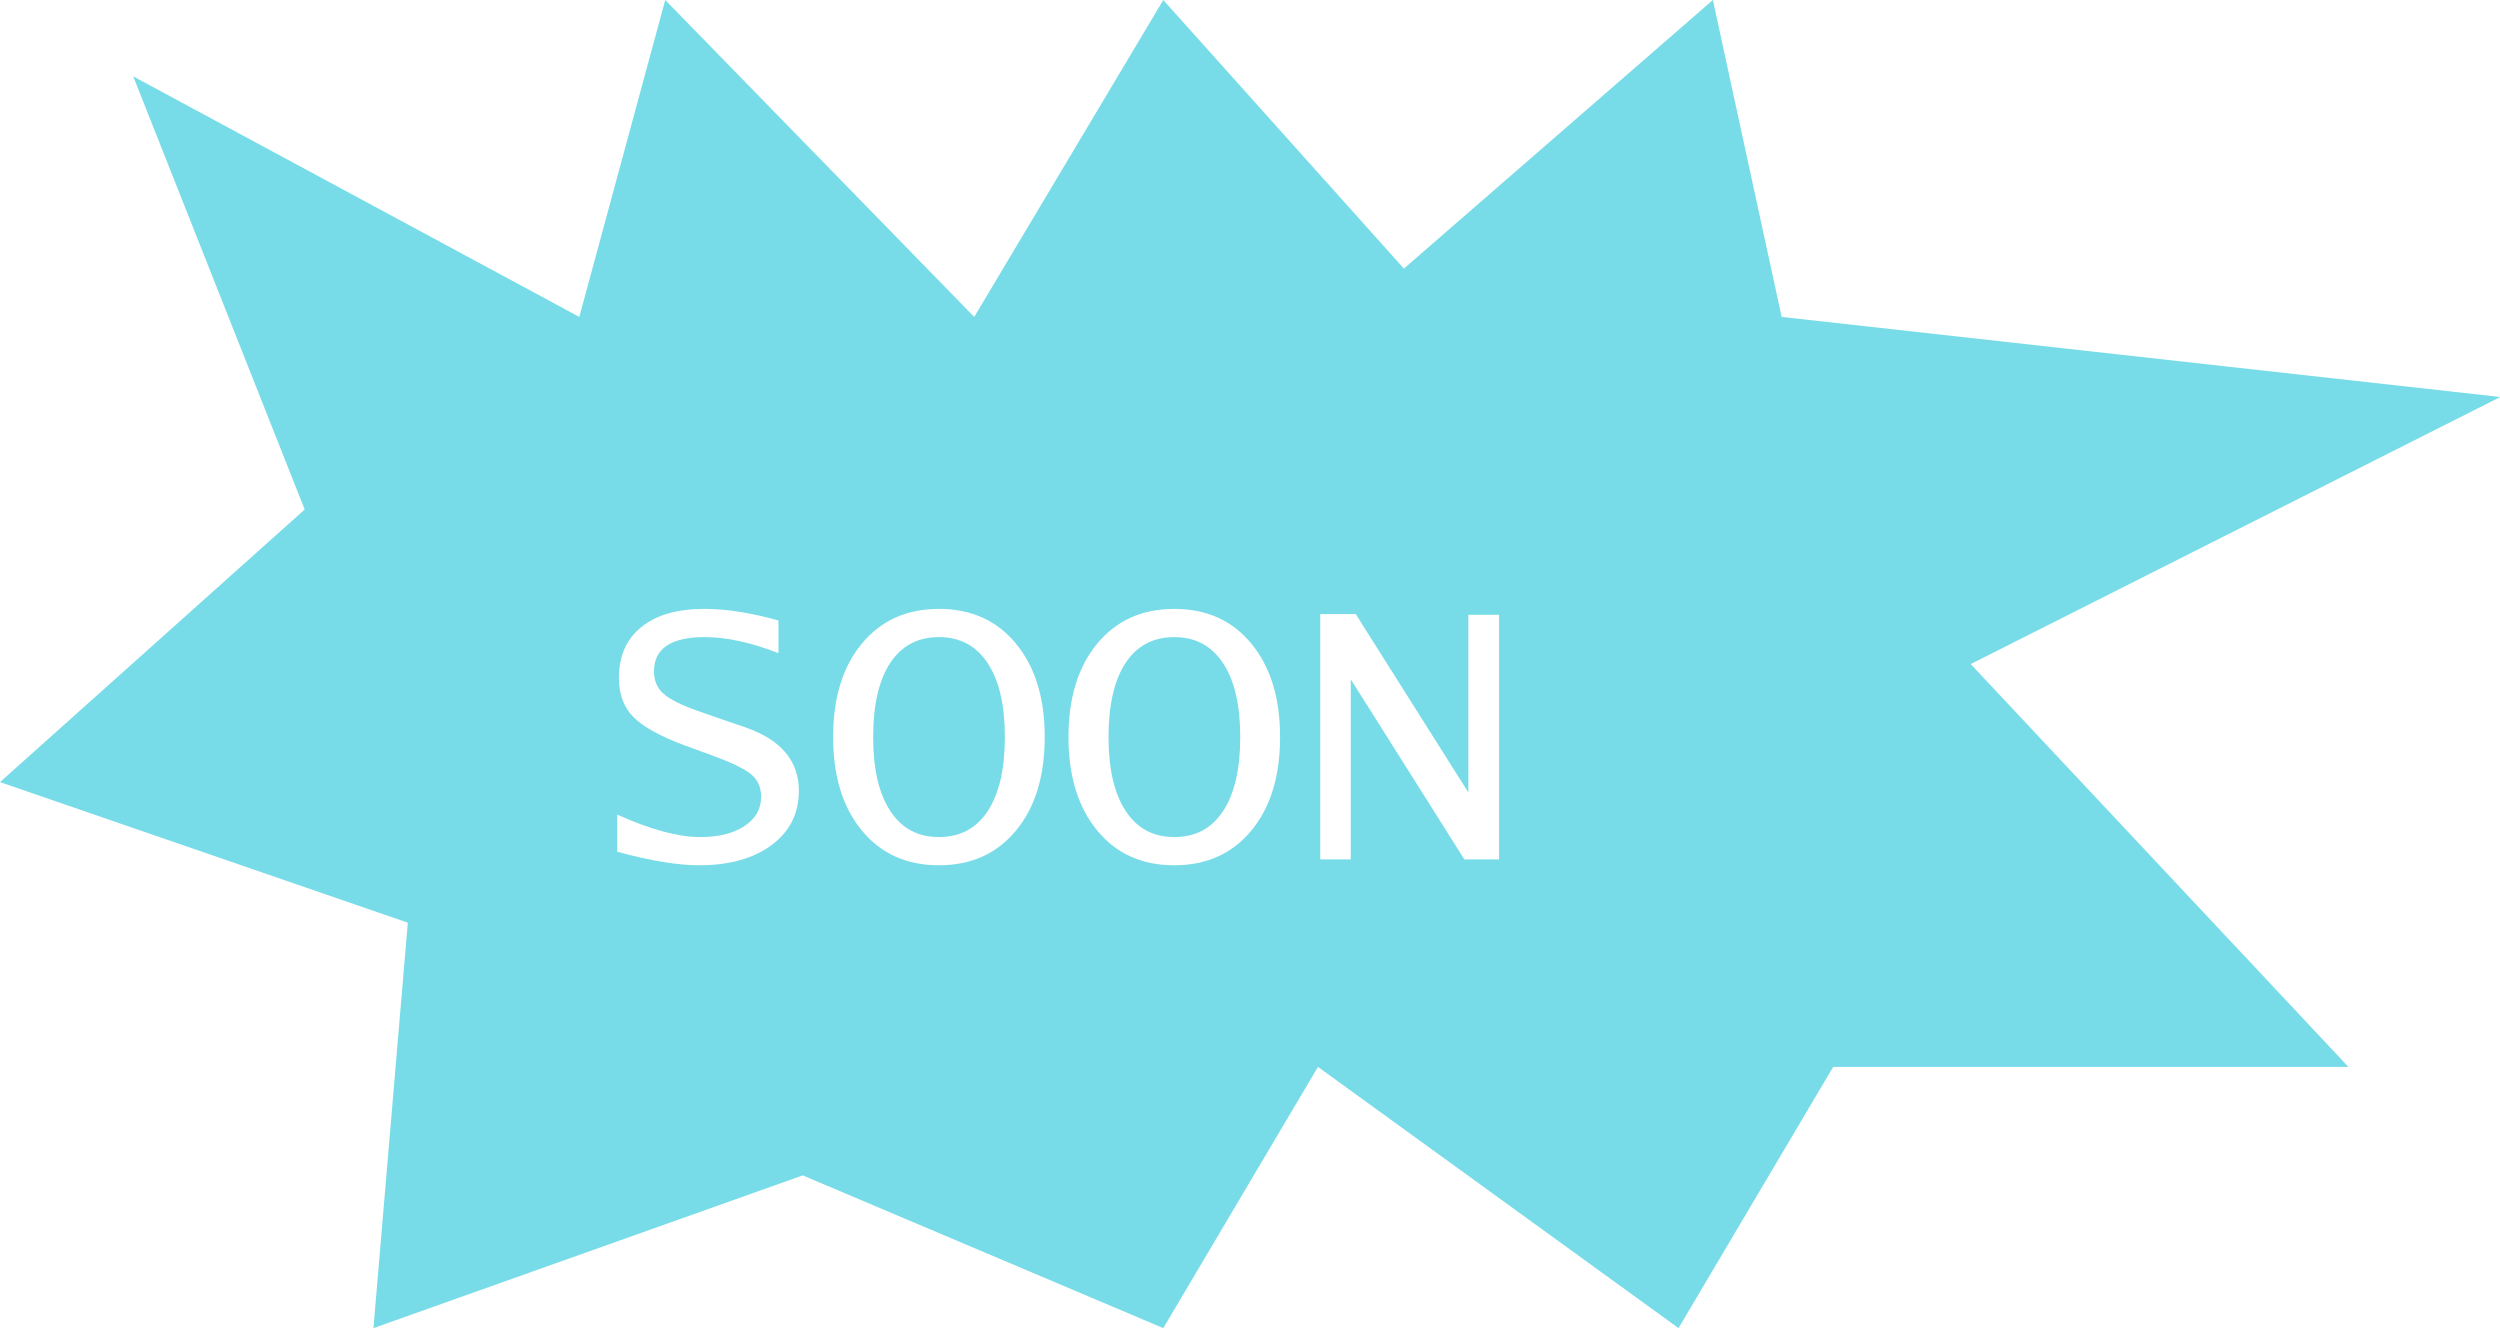
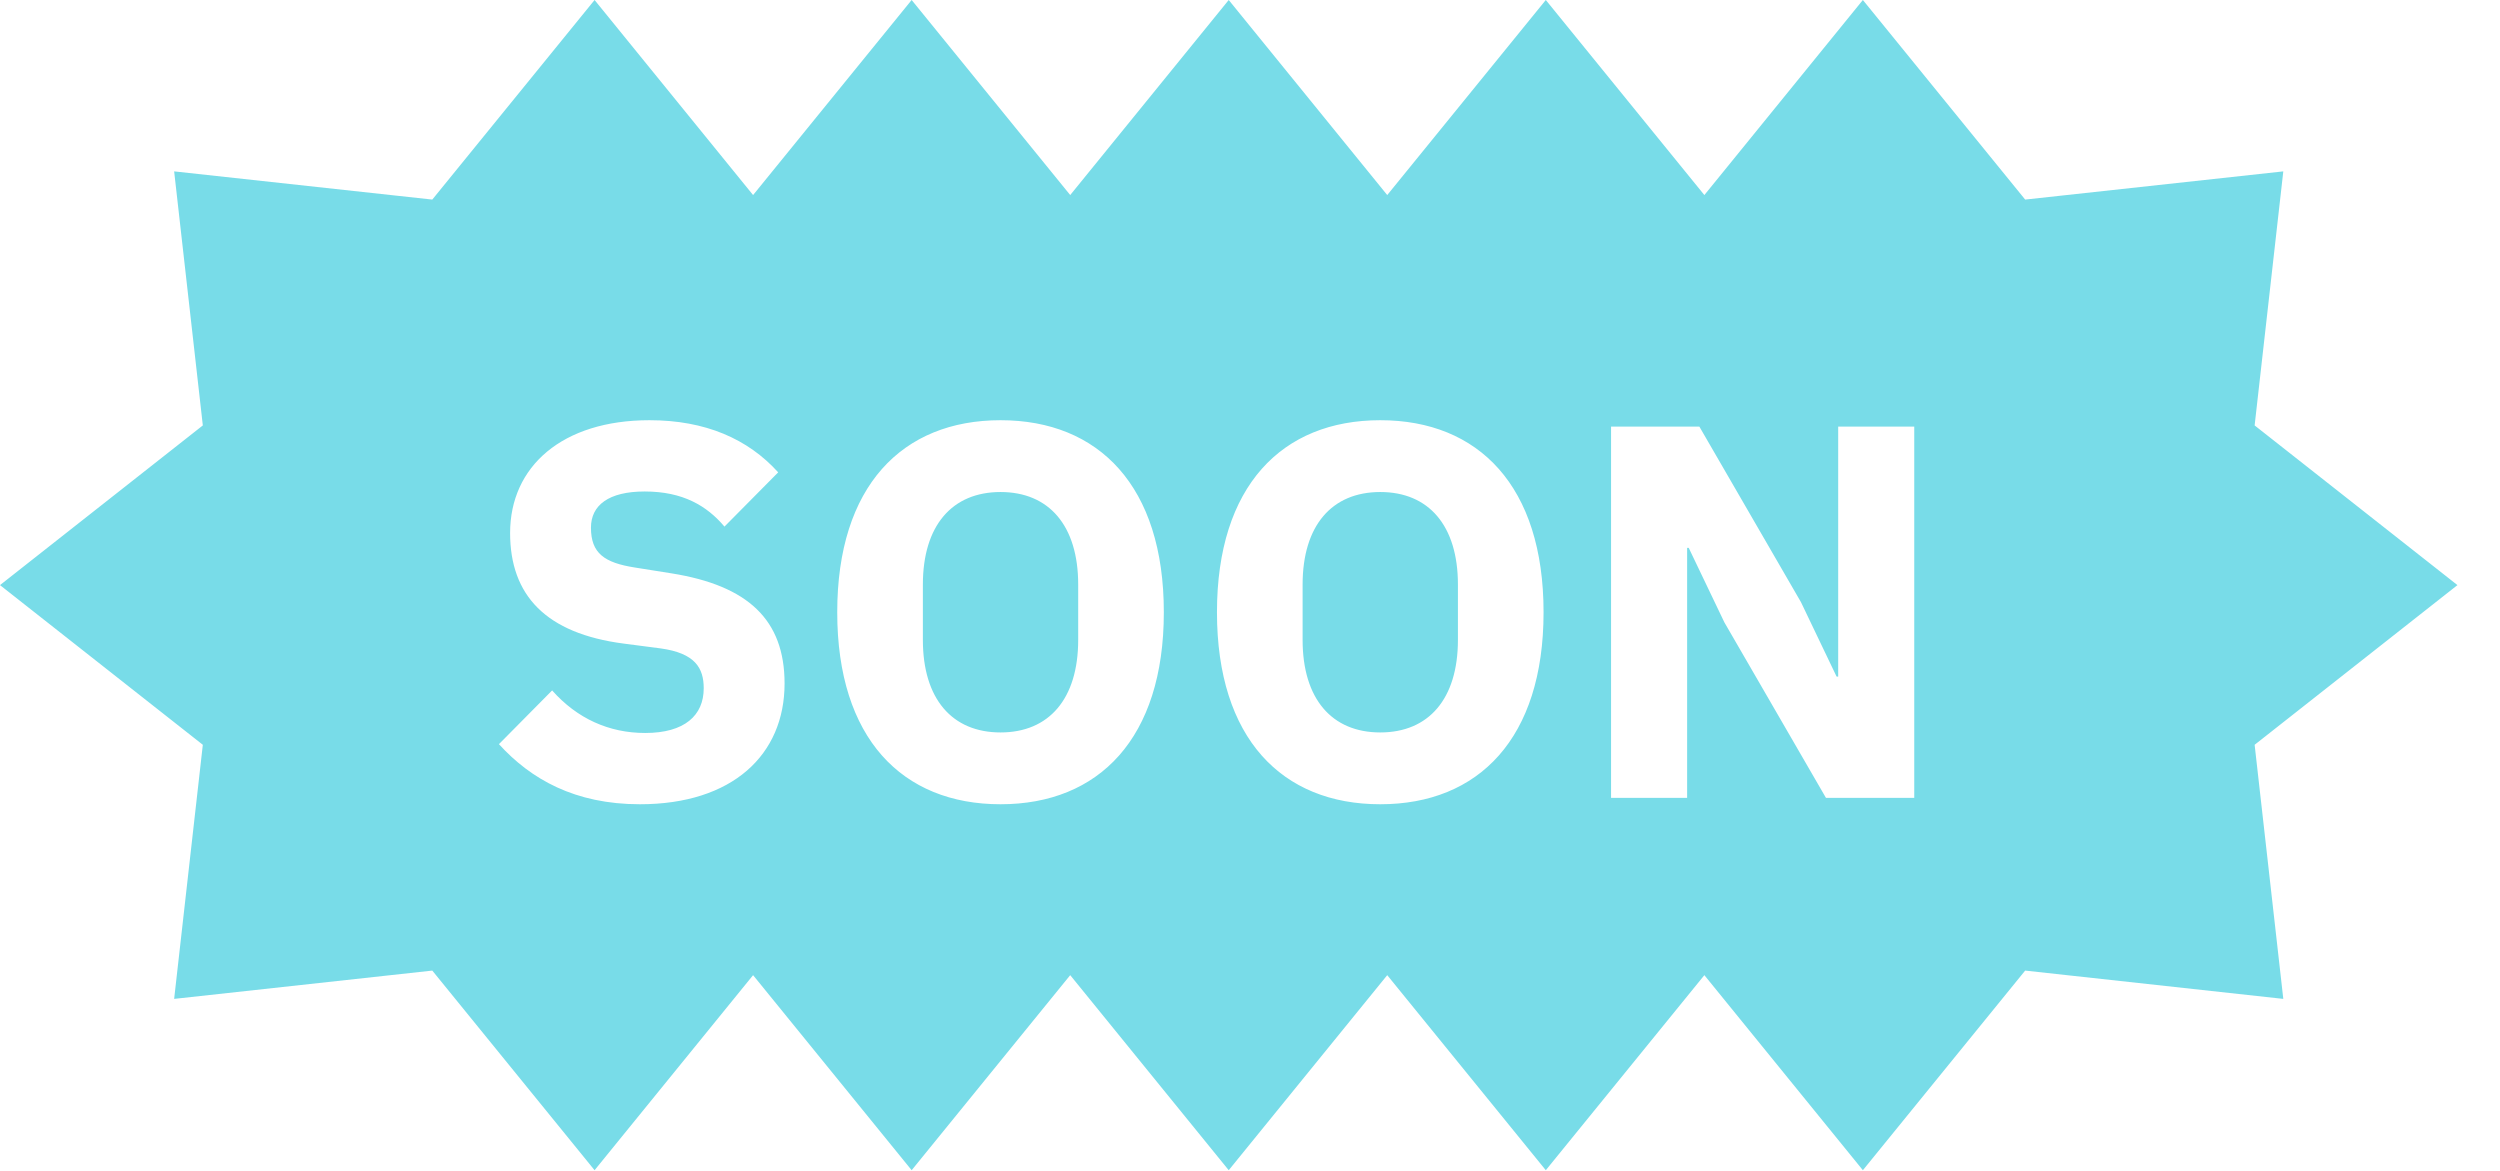
- <svg xmlns="http://www.w3.org/2000/svg" width="64" height="34" viewBox="0 0 64 34" fill="none">
-   <path d="M64 10.162L45.61 8.113L43.85 0L35.94 6.876L29.78 0L24.94 8.113L17.03 0L14.83 8.113L3.41 1.955L7.8 13.043L0 20.022L10.44 23.621L9.56 34L20.55 30.09L29.78 34L33.74 27.313L42.97 34L46.93 27.313H60.12L50.45 17L64.01 10.162H64ZM23.01 23.092H20.16L18.86 16.018H18.7L17.45 23.092H42.31Z" fill="#78DCE8" />
-   <path fill="rgba(255,255,255,1)" transform="translate(15,22) scale(0.00488)" d="M1010,-1253 l0,171 q-217,-84 -386,-84 q-267,0 -267,180 q0,73 50,117 q50,45 185,92 l126,44 l120,41 q279,98 279,332 q0,178 -142,284 q-143,107 -382,107 q-166,0 -429,-71 l0,-195 q262,118 435,118 q146,0 233,-58 q87,-57 87,-154 q0,-74 -52,-117 q-51,-43 -212,-102 l-132,-48 q-197,-73 -273,-150 q-77,-77 -77,-205 q0,-173 118,-268 q117,-95 330,-95 q173,0 389,61 Z" />
-   <path fill="rgba(255,255,255,1)" transform="translate(21.02539,22) scale(0.00488)" d="M62,-642 q0,-307 150,-489 q151,-183 405,-183 q254,0 404,182 q151,183 151,490 q0,308 -150,490 q-151,183 -405,183 q-254,0 -404,-182 q-151,-183 -151,-491 ZM272,-642 q0,252 90,388 q89,137 255,137 q166,0 256,-136 q90,-137 90,-389 q0,-251 -90,-387 q-90,-137 -256,-137 q-166,0 -256,136 q-89,137 -89,388 Z" />
-   <path fill="rgba(255,255,255,1)" transform="translate(27.05078,22) scale(0.00488)" d="M62,-642 q0,-307 150,-489 q151,-183 405,-183 q254,0 404,182 q151,183 151,490 q0,308 -150,490 q-151,183 -405,183 q-254,0 -404,-182 q-151,-183 -151,-491 ZM272,-642 q0,252 90,388 q89,137 255,137 q166,0 256,-136 q90,-137 90,-389 q0,-251 -90,-387 q-90,-137 -256,-137 q-166,0 -256,136 q-89,137 -89,388 Z" />
-   <path fill="rgba(255,255,255,1)" transform="translate(33.07617,22) scale(0.00488)" d="M148,0 l0,-1287 l186,0 l589,933 l2,0 l0,-929 l161,0 l0,1283 l-182,0 l-593,-940 l-3,0 l0,940 l-160,0 Z" />
+ <svg xmlns="http://www.w3.org/2000/svg" width="47" height="22" viewBox="0 0 47 22" fill="none">
+   <path fill-rule="evenodd" clip-rule="evenodd" d="M46.2 11L42.387 14.002L42.926 18.779L38.073 18.247L35.022 22L32.042 18.333L29.061 22L26.08 18.333L23.1 22L20.12 18.333L17.139 22L14.158 18.333L11.178 22L8.127 18.247L3.274 18.779L3.813 14.002L0 11L3.813 7.998L3.274 3.222L8.127 3.752L11.178 0L14.158 3.667L17.139 0L20.12 3.667L23.1 0L26.08 3.667L29.061 0L32.042 3.667L35.022 0L38.073 3.752L42.926 3.222L42.387 7.998L46.2 11ZM14.75 12.85C14.75 14.19 13.77 15.12 12.03 15.12C10.81 15.12 9.98 14.65 9.38 13.99L10.38 12.98C10.85 13.51 11.45 13.78 12.13 13.78C12.87 13.78 13.23 13.45 13.23 12.94C13.23 12.56 13.07 12.28 12.42 12.19L11.73 12.1C10.26 11.91 9.59 11.19 9.59 10.02C9.59 8.77 10.57 7.9 12.21 7.9C13.26 7.9 14.06 8.25 14.63 8.88L13.62 9.9C13.29 9.51 12.84 9.24 12.12 9.24C11.44 9.24 11.11 9.5 11.11 9.92C11.11 10.4 11.36 10.58 11.94 10.67L12.63 10.78C14.06 11.01 14.75 11.65 14.75 12.85ZM21.88 11.51C21.88 13.88 20.66 15.12 18.81 15.12C16.96 15.12 15.74 13.88 15.74 11.51C15.74 9.14 16.96 7.9 18.81 7.9C20.66 7.9 21.88 9.14 21.88 11.51ZM17.35 12.03C17.35 13.14 17.9 13.77 18.81 13.77C19.72 13.77 20.27 13.14 20.27 12.03V10.99C20.27 9.88 19.72 9.25 18.81 9.25C17.9 9.25 17.35 9.88 17.35 10.99V12.03ZM29.019 11.51C29.019 13.88 27.799 15.12 25.949 15.12C24.099 15.12 22.879 13.88 22.879 11.51C22.879 9.14 24.099 7.9 25.949 7.9C27.799 7.9 29.019 9.14 29.019 11.51ZM24.489 12.03C24.489 13.14 25.039 13.77 25.949 13.77C26.859 13.77 27.409 13.14 27.409 12.03V10.99C27.409 9.88 26.859 9.25 25.949 9.25C25.039 9.25 24.489 9.88 24.489 10.99V12.03ZM35.988 15H34.328L32.418 11.7L31.748 10.3H31.718V15H30.288V8.02H31.948L33.858 11.32L34.528 12.72H34.558V8.02H35.988V15Z" fill="#78DCE8" />
</svg>
